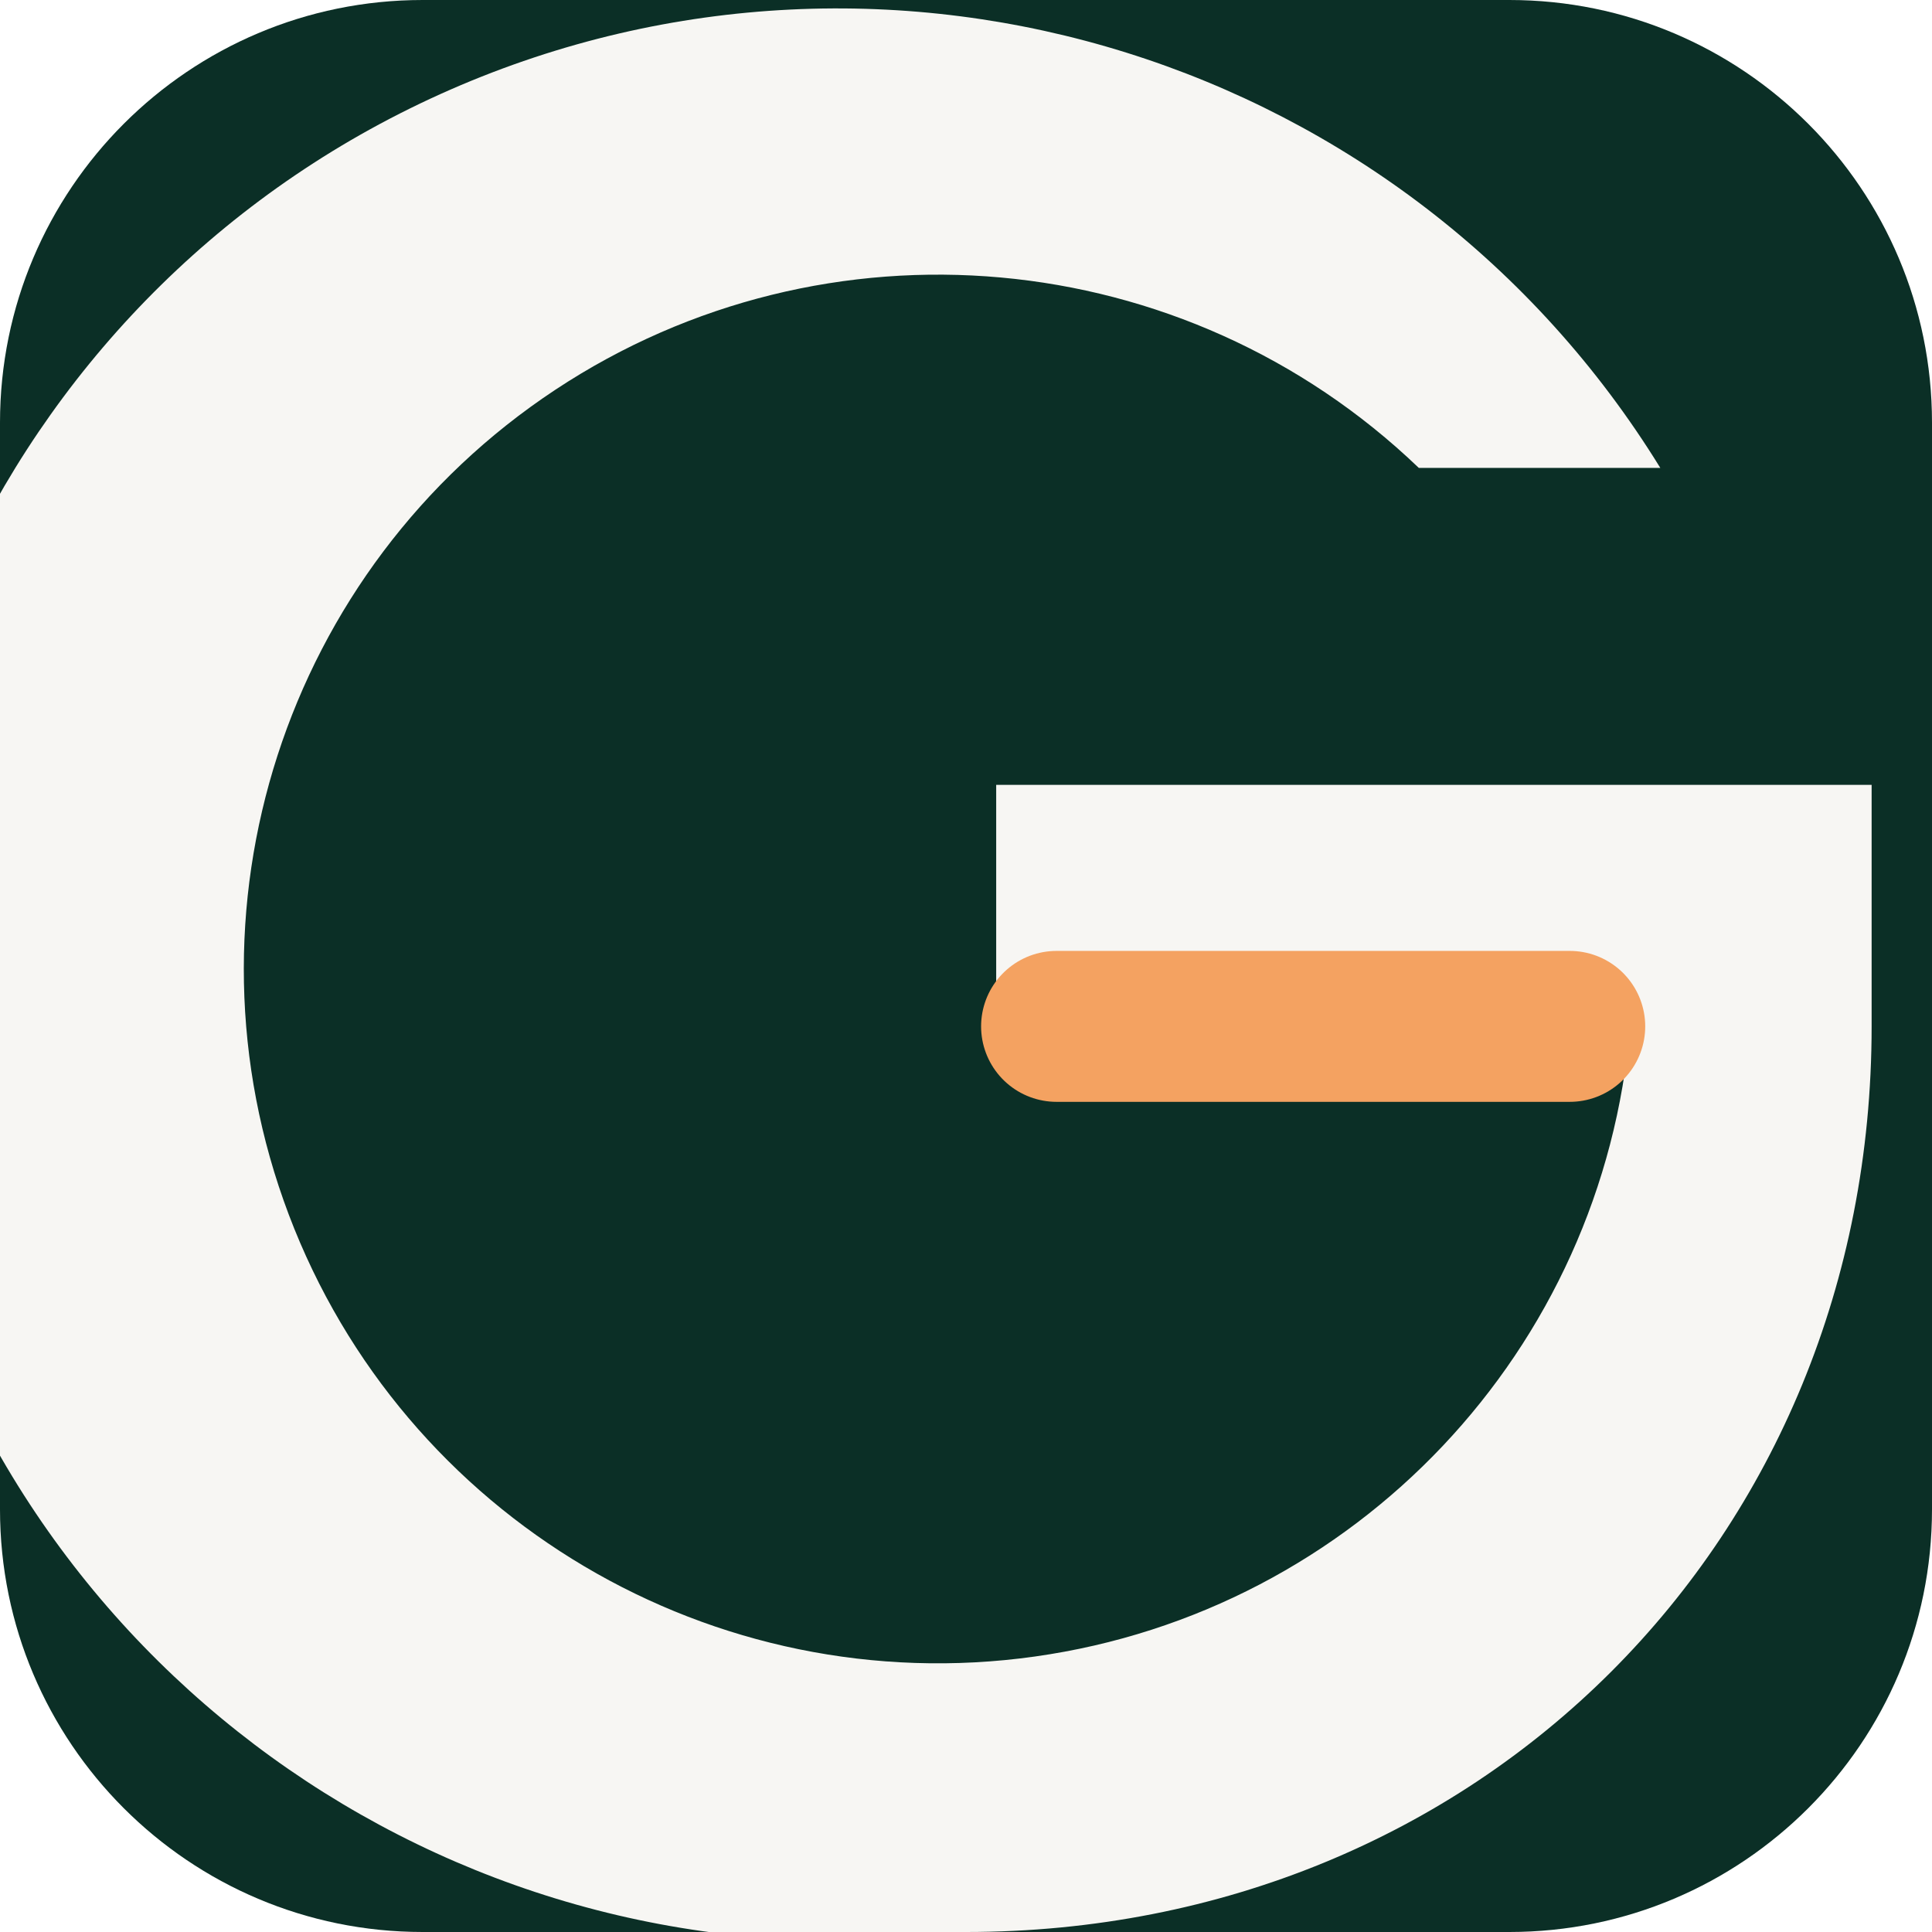
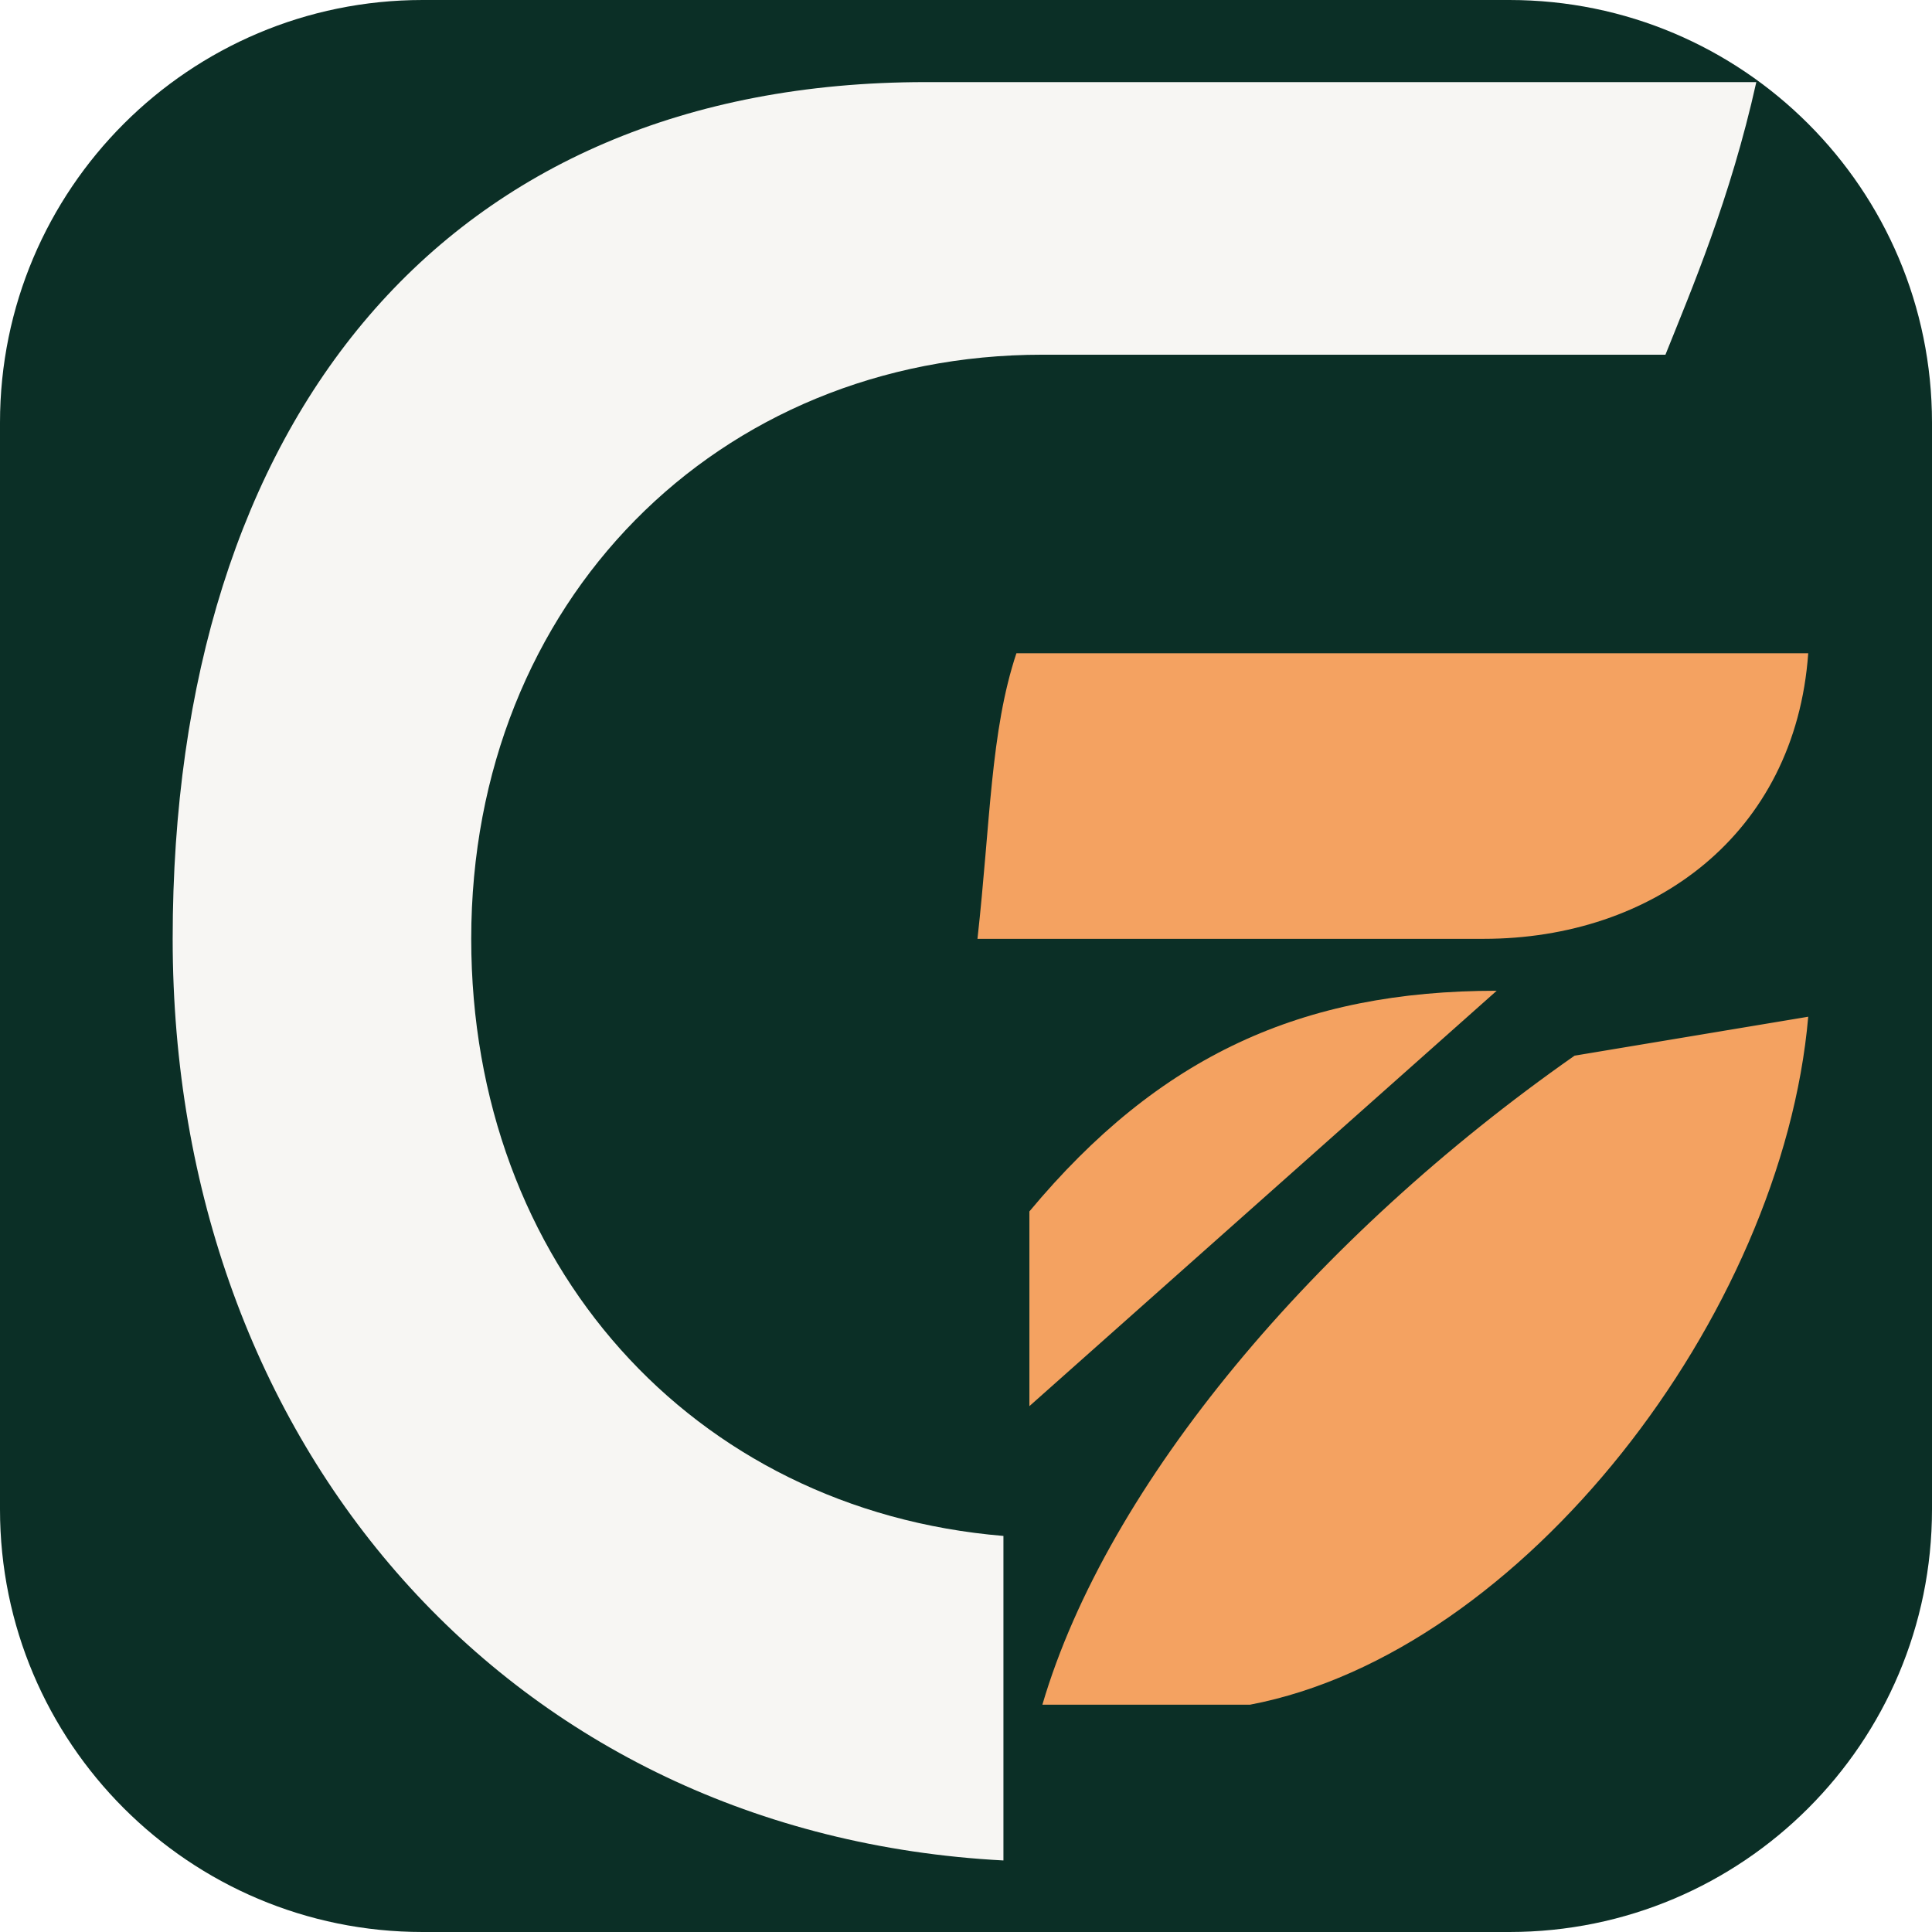
<svg xmlns="http://www.w3.org/2000/svg" viewBox="0 0 64 64" role="img" aria-labelledby="title">
  <rect width="64" height="64" rx="14" fill="#0B2F26" />
-   <path d="M47 15.5A23 23 0 1 0 54 34H33v-8h29v8C62 51 49 64 32 64A32 32 0 1 1 55 15.5Z" fill="#F7F6F3" />
-   <path d="M35 34h17" stroke="#F4A261" stroke-width="5" stroke-linecap="round" />
+   <g transform="translate(4 1) scale(.43)">
+     <path d="M126 4H62C25 4 4 30 4 70c0 39 26 69 64 71v-25c-24-2-41-21-41-46 0-26 19-45 44-45h48c2-5 5-12 7-21Z" fill="#F7F6F3" />
+     <g fill="#F4A261">
+       <path d="M69 48h61c-1 14-12 22-25 22H66c1-9 1-16 3-22Z" />
+       <path d="M70 91c10-12 21-17 36-17L70 106Z" />
+       <path d="M71 129c5-17 21-36 41-50l18-3c-2 23-22 49-43 53Z" />
+     </g>
+   </g>
</svg>
